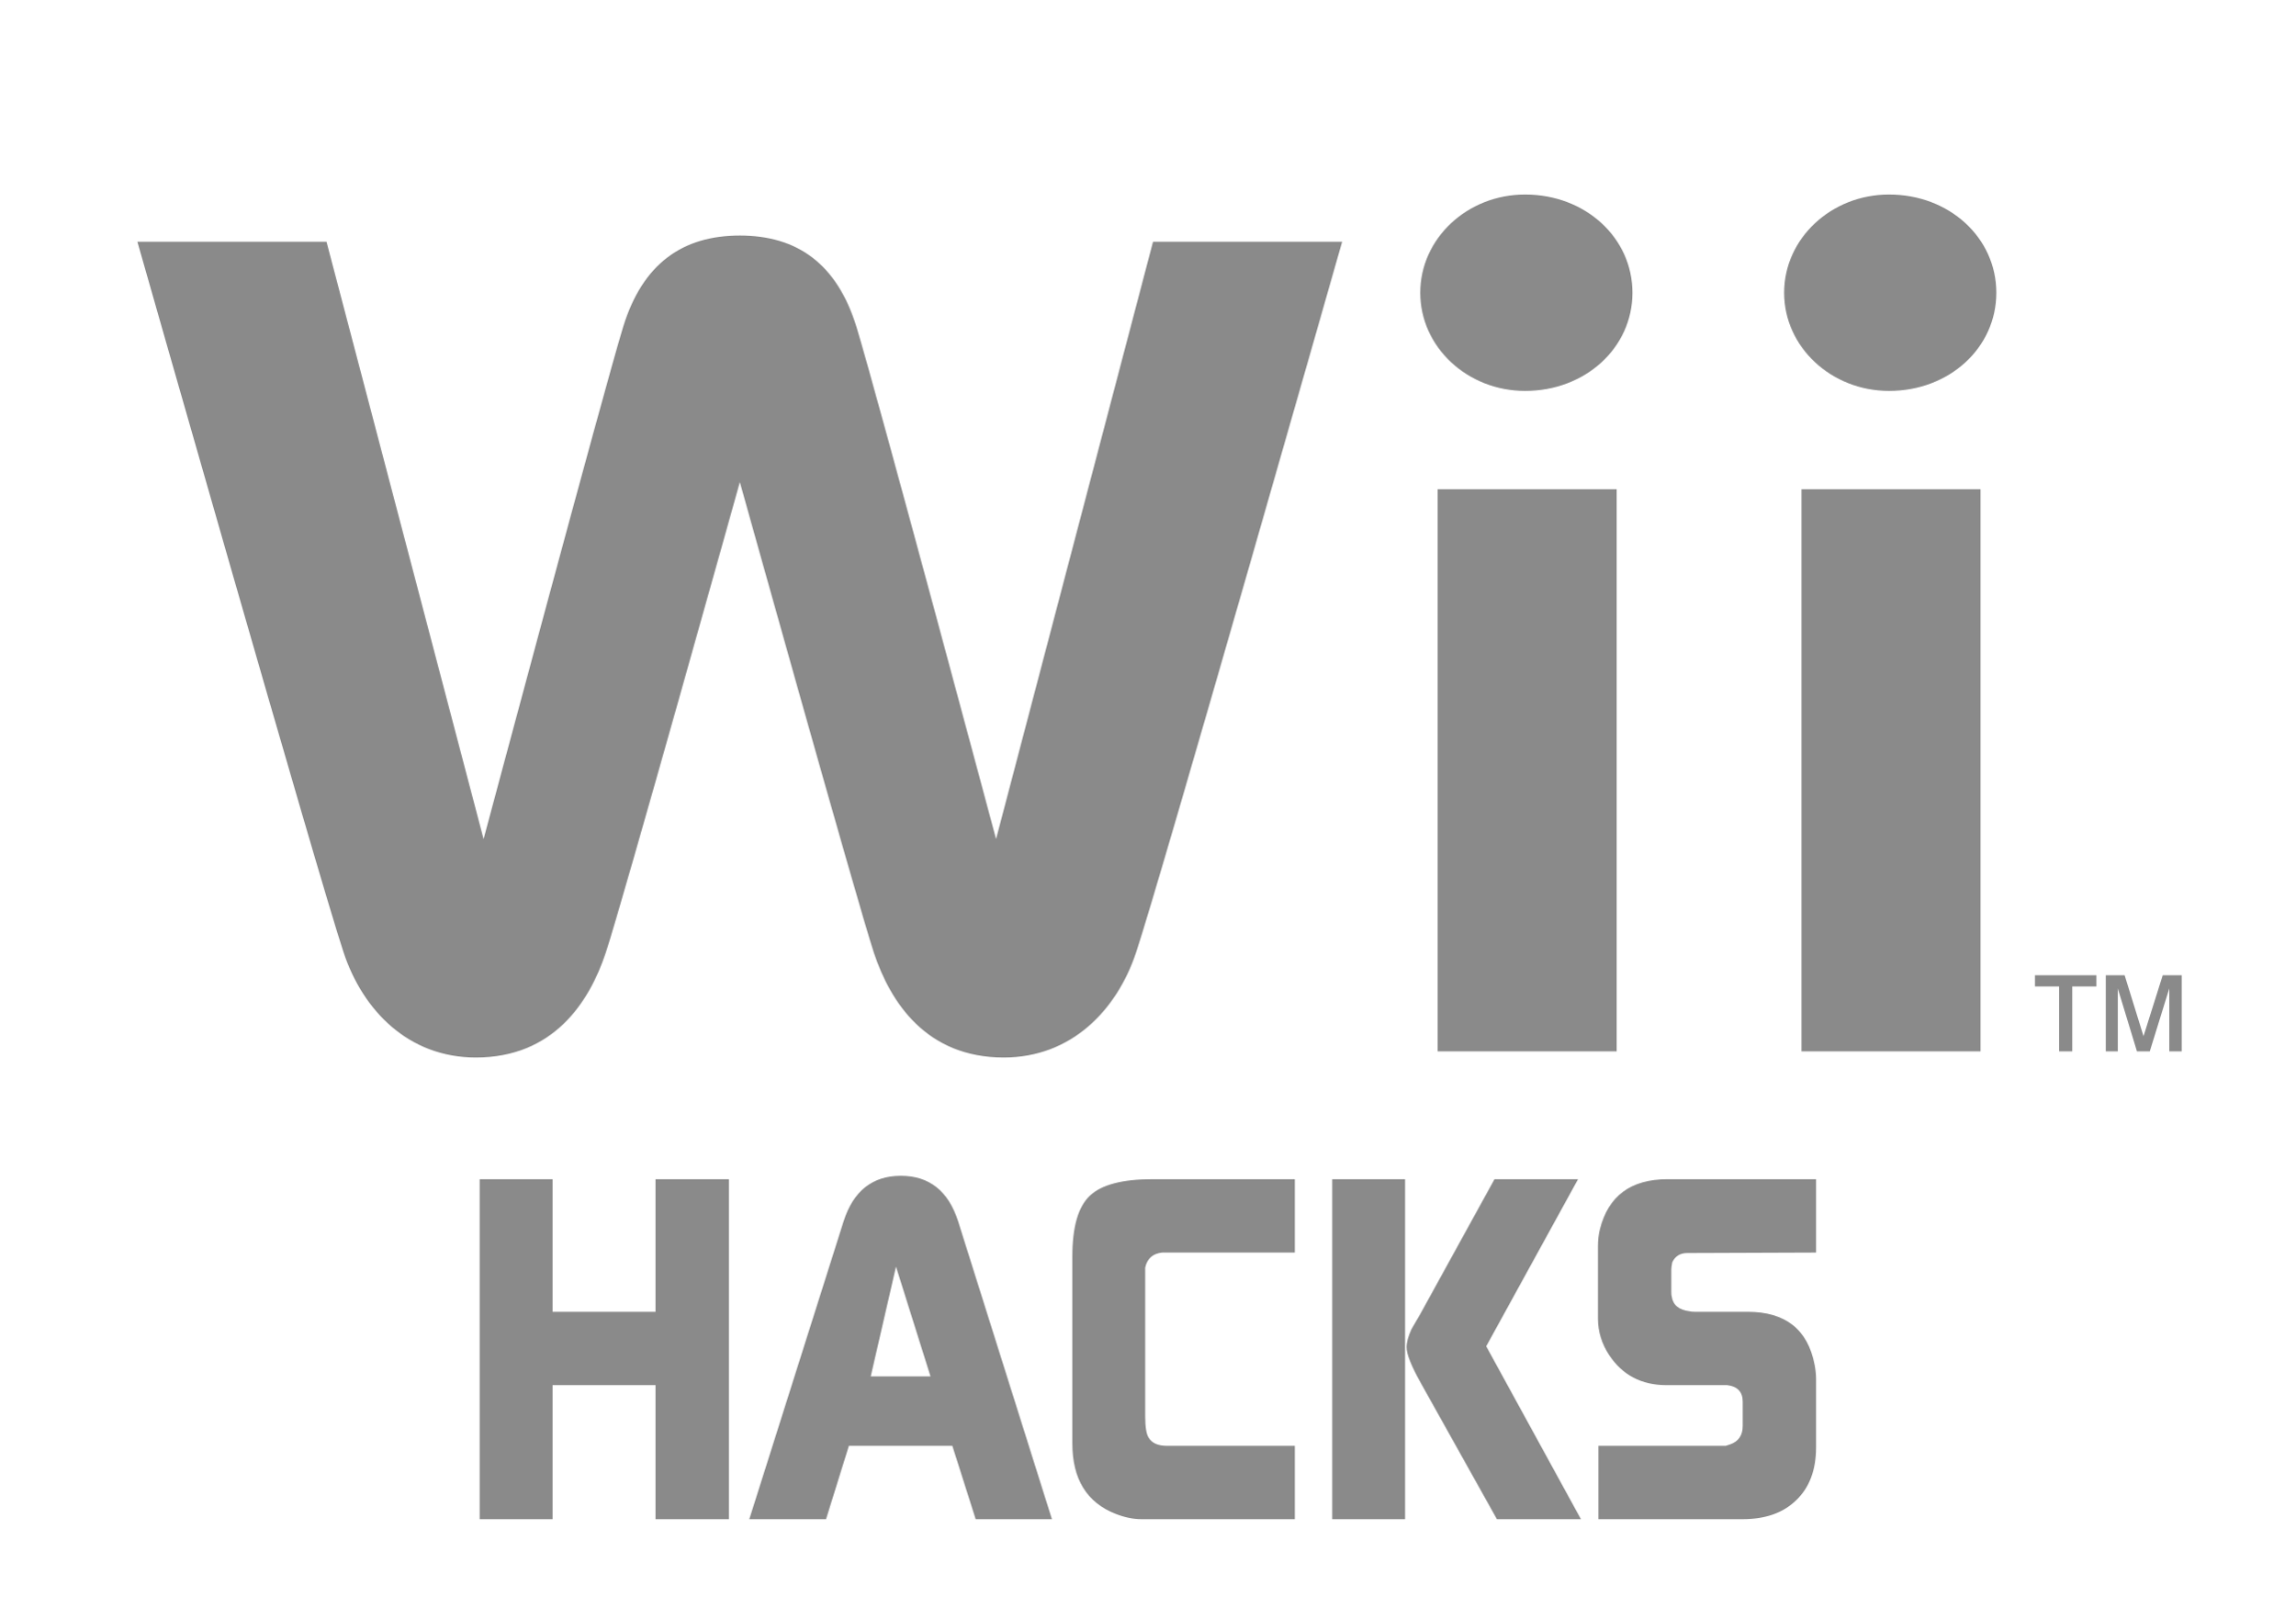
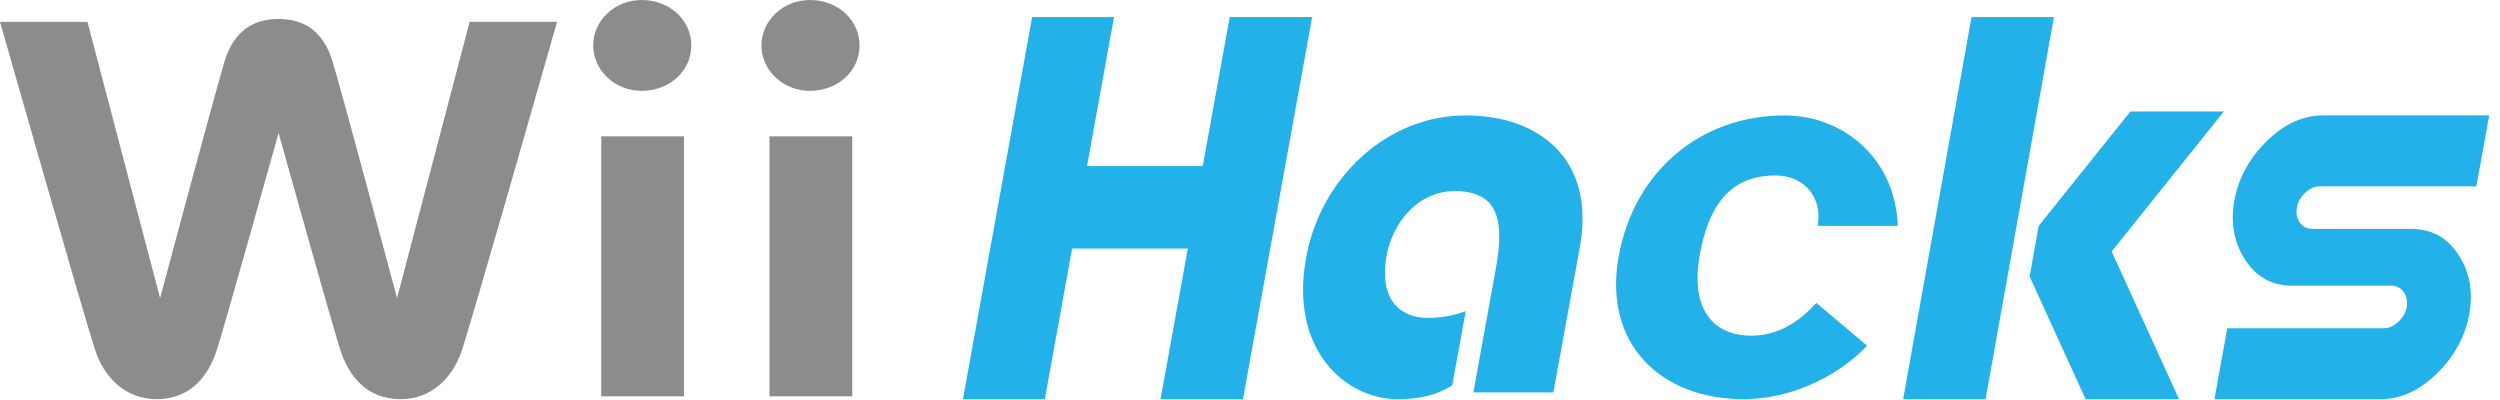
- <svg xmlns="http://www.w3.org/2000/svg" width="566.93" height="400" viewBox="0 -26.707 566.93 400" xml:space="preserve" version="1.1" id="svg1">
+ <svg xmlns="http://www.w3.org/2000/svg" width="1335.562" height="213.239" viewBox="0 -26.707 1335.563 213.239" xml:space="preserve" version="1.1" id="svg1">
  <defs id="defs1" />
-   <path d="m 350.834,45.628 c 0,13.386 11.609,24.25 25.9,24.25 14.854,0 26.518,-10.64 26.518,-24.25 C 403.251,32.014 391.588,21.349 376.734,21.349 c -14.29,0 -25.9,10.88 -25.9,24.279 m 4.299,48.557 h 44.216 V 233.071 h -44.216 z m 85.586,-48.557 c 0,13.386 11.632,24.25 25.914,24.25 14.863,0 26.504,-10.64 26.504,-24.25 0,-13.614 -11.641,-24.279 -26.504,-24.279 -14.282,0 -25.914,10.88 -25.914,24.279 m 4.285,48.557 h 44.228 V 233.071 H 445.004 Z M 284.82,33.029 246.047,180.604 c 0,0 -29.645,-110.773 -34.468,-126.485 -4.823,-15.738 -14.749,-22.632 -28.825,-22.632 -14.082,0 -24.025,6.895 -28.846,22.632 -4.805,15.712 -34.457,126.485 -34.457,126.485 L 80.652,33.029 H 33.934 c 0,0 44.868,157.455 50.968,175.688 4.745,14.233 15.984,25.87 32.645,25.87 19.048,0 27.956,-13.483 32.082,-25.87 4.081,-12.314 33.126,-116.308 33.126,-116.308 0,0 29.042,103.994 33.114,116.308 4.123,12.387 13.032,25.87 32.075,25.87 16.674,0 27.892,-11.637 32.667,-25.87 6.085,-18.233 50.925,-175.688 50.925,-175.688 z M 502.678,214.256 h 15.172 v 2.777 h -5.959 v 16.038 h -3.237 v -16.038 h -5.976 z m 20.461,18.815 h -2.968 V 214.256 h 4.654 l 4.669,15.054 4.746,-15.054 h 4.693 v 18.815 h -3.079 v -15.547 l -4.818,15.547 h -3.164 l -4.733,-15.547 z" style="fill:#8a8a8a;stroke-width:0.878" id="path1" />
-   <path style="font-size:120px;line-height:0;font-family:'Continuum Bold';-inkscape-font-specification:'Continuum Bold, ';text-align:center;text-anchor:middle;fill:#8a8a8a;fill-opacity:1" d="m 118.489,348.659 v -84 h 18 v 32.76 h 25.44 v -32.76 h 18.12 v 84 h -18.12 v -33.12 h -25.44 v 33.12 z m 66.6,0 23.28,-73.56 q 3.6,-11.28 14.16,-11.28 10.56,0 14.16,11.28 l 23.16,73.56 h -18.84 l -5.76,-18.12 h -25.56 l -5.64,18.12 z m 44.76,-35.28 -8.52,-27.12 -6.24,27.12 z m 35.04,16.56 v -46.2 q 0,-10.92 4.32,-15 4.32,-4.08 15.36,-4.08 h 35.28 v 18.12 h -32.76 q -3.48,0.36 -4.2,3.72 v 36.72 q 0,3.96 0.84,5.28 1.2,2.04 4.56,2.04 h 31.56 v 18.12 h -37.92 q -3,0 -6.36,-1.32 -10.68,-4.2 -10.68,-17.4 z m 64.2,18.72 h 18 v -84 h -18 z m 21.72,-50.64 18.36,-33.36 h 20.64 l -22.68,41.28 23.4,42.72 h -20.76 l -18.84,-33.72 q -3.48,-6.24 -3.48,-8.76 0,-1.8 1.2,-4.44 z m 43.92,-16.8 q 0,-2.28 0.48,-4.2 3.12,-12.36 16.68,-12.36 h 36.72 v 18.12 l -31.8,0.12 q -2.64,0 -3.72,2.28 -0.24,1.2 -0.24,1.8 v 5.52 q 0,0.84 0.12,1.2 0.48,3.12 4.44,3.6 0.36,0.12 1.2,0.12 h 13.08 q 14.04,0 16.56,13.08 0.36,1.92 0.36,3.48 v 16.92 q 0,8.4 -4.92,13.08 -4.8,4.68 -13.2,4.68 h -35.64 v -18.12 h 31.44 l 1.08,-0.36 q 3.12,-1.08 3.12,-4.56 v -6 q 0,-3.6 -3.84,-4.08 h -15 q -9.24,0 -14.16,-7.44 -2.76,-4.2 -2.76,-9 z" id="text1" aria-label="HACKS" />
+   <path d="m 316.901,-2.428 c 0,13.386 11.609,24.251 25.9,24.251 14.854,0 26.518,-10.64 26.518,-24.251 C 369.318,-16.042 357.655,-26.707 342.801,-26.707 c -14.29,0 -25.9,10.88 -25.9,24.279 m 4.299,48.557 h 44.217 V 185.015 H 321.2 Z m 85.586,-48.557 c 0,13.386 11.632,24.251 25.914,24.251 14.863,0 26.504,-10.64 26.504,-24.251 0,-13.614 -11.641,-24.279 -26.504,-24.279 -14.282,0 -25.914,10.88 -25.914,24.279 m 4.285,48.557 h 44.228 V 185.015 h -44.228 z M 250.887,-15.027 212.114,132.548 c 0,0 -29.645,-110.773 -34.468,-126.485 -4.823,-15.738 -14.749,-22.633 -28.825,-22.633 -14.082,0 -24.025,6.895 -28.846,22.633 C 115.169,21.775 85.517,132.548 85.517,132.548 L 46.718,-15.027 H 0 c 0,0 44.869,157.456 50.969,175.688 4.745,14.233 15.984,25.87 32.645,25.87 19.048,0 27.957,-13.483 32.082,-25.87 4.081,-12.314 33.126,-116.309 33.126,-116.309 0,0 29.042,103.995 33.114,116.309 4.123,12.387 13.032,25.87 32.075,25.87 16.674,0 27.892,-11.637 32.667,-25.87 6.085,-18.233 50.925,-175.688 50.925,-175.688 z" style="display:inline;fill:#8c8c8c;fill-opacity:1;stroke-width:0.878" id="path1" />
+   <g id="g8" transform="matrix(1.275762,0,0,1.275762,-116.3464,-50.65971)" style="display:inline">
+     <path style="font-style:italic;font-weight:bold;font-size:226.308px;line-height:0;font-family:'Continuum Bold';-inkscape-font-specification:'Continuum Bold,  Bold Italic';letter-spacing:0px;word-spacing:0px;display:inline;fill:#22b2e9;stroke-width:5.952;stroke-linecap:round;stroke-linejoin:round;paint-order:fill markers stroke" d="M 494.434,185.922 523.399,25.922 h 34.286 l -11.296,62.4 h 48.457 L 606.142,25.922 h 34.514 L 611.692,185.922 h -34.514 l 11.42,-63.086 H 540.14 l -11.42,63.086 z" id="text2" aria-label="H" />
+     <path style="fill:#22b2e9;stroke-width:0.183" id="path20" d="m 699.318,180.131 c -6.825,4.295 -13.938,5.79 -22.911,5.79 -21.377,0 -45.381,-20.265 -38.287,-59.166 6.135,-33.993 34.319,-59.645 66.796,-59.645 31.615,0 54.373,19.096 47.873,54.967 l -11.12,61.026 H 708.175 l 9.452,-52.187 c 3.643,-20.035 0.844,-32.133 -17.236,-32.133 -15.721,0 -26.132,13.632 -28.567,27.033 -3.163,17.619 4.889,26.094 17.504,26.094 6.097,0 11.618,-1.361 15.645,-2.837 z" class="B" />
+     <path d="m 838.413,67.111 c -34.957,0 -63.069,23.26 -69.454,59.386 -6.385,36.126 17.451,59.425 52.408,59.425 18.178,0 38.004,-8.17 51.714,-22.379 l -21.302,-17.928 c -7.21,7.919 -15.917,13.728 -27.345,13.728 -13.499,0 -25.906,-8.514 -21.476,-33.787 4.468,-25.235 16.339,-33.308 31.679,-33.308 12.508,0 19.821,9.633 17.705,21.121 h 33.56 c -1.017,-28.533 -23.117,-46.259 -47.488,-46.259 z" style="fill:#22b2e9;stroke-width:0.183" id="path6" />
+     <g id="g7" transform="translate(-5.56769,-1.24451)">
+       <rect style="display:inline;fill:#22b2e9;stroke-width:4.596;stroke-linecap:round;stroke-linejoin:round;paint-order:fill markers stroke" id="rect1" width="34.514" height="162.543" x="927.204" y="27.598" transform="matrix(1,0,-0.1761865,0.9843568,-3.13538e-7,3.5049843e-7)" />
+       <path d="m 950.463,114.617 -3.795,21.201 23.436,51.348 h 39.141 L 981.021,125.328 1028.016,66.684 H 988.875 Z" style="fill:#22b2e9;stroke-width:3.685;stroke-linecap:round;stroke-linejoin:round;paint-order:fill markers stroke" id="path3" />
+     </g>
+     <path style="font-size:178.26px;line-height:0;font-family:'SF Automaton Condensed';-inkscape-font-specification:'SF Automaton Condensed, ';text-align:end;letter-spacing:17.826px;word-spacing:0px;text-anchor:end;display:inline;fill:#22b2e9;stroke-width:0.446;stroke-linecap:round;stroke-miterlimit:2.7;paint-order:fill markers stroke" d="m 1152.374,150.234 q 0,14.101 -9.052,24.981 -9.052,10.706 -21.673,10.706 h -69.546 v -29.681 h 65.455 q 3.308,0 5.658,-2.698 2.437,-2.698 2.437,-6.267 0,-1.828 -0.696,-3.395 -0.609,-1.654 -1.741,-2.872 -1.044,-1.219 -2.524,-1.915 -1.48,-0.696 -3.134,-0.696 h -41.431 q -12.708,0 -21.673,-10.793 -9.052,-10.88 -9.052,-24.894 0,-13.927 9.052,-24.807 8.965,-10.793 21.673,-10.793 h 69.546 V 96.791 H 1080.13 q -3.22,0 -5.658,2.698 -2.35,2.611 -2.35,6.18 0,3.569 2.35,6.267 2.437,2.698 5.658,2.698 h 41.519 q 12.708,0 21.673,10.793 9.052,10.88 9.052,24.807 z" id="text4-52" transform="skewX(-10.24679)" aria-label="s" />
+   </g>
</svg>
